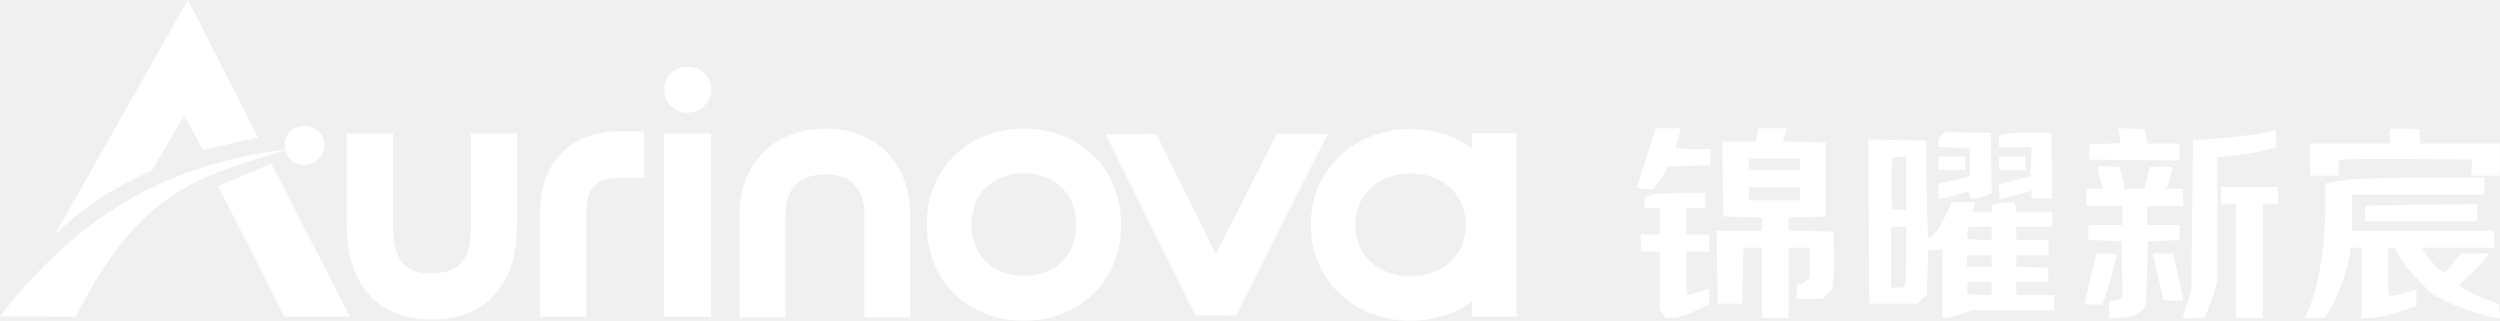
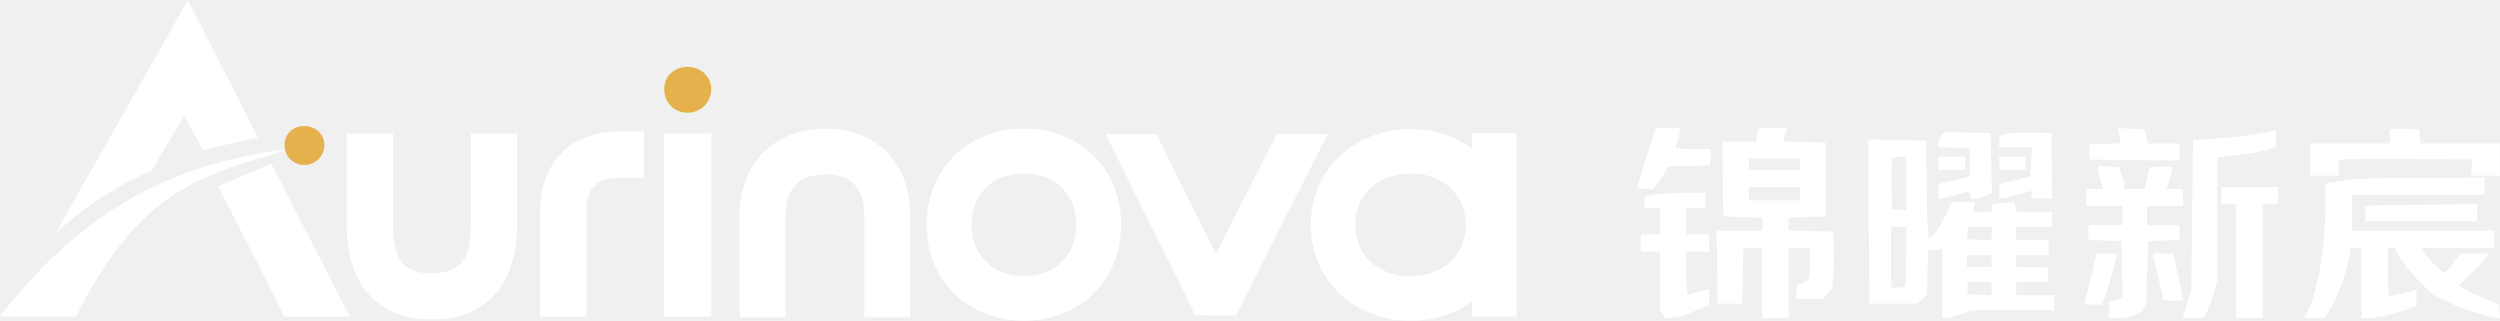
<svg xmlns="http://www.w3.org/2000/svg" id="_图层_2" viewBox="0 0 1318.4 169.13">
  <defs>
-     <style>.cls-1{fill:#ffffff;}</style>
+     <style>.cls-1{fill:#ffffff;}.cls-2{fill:#e5b14c;}</style>
  </defs>
  <g id="_图层_1-2">
    <g id="chinese-name">
      <g id="han-jin">
        <path id="han-jin-01" class="cls-1" d="M872.5,69.35l-9.2,29.4c0,.5,1.9.9,4.3.9h4.2l2.5-3.3c1.4-1.7,3.1-4.4,3.9-5.9l1.4-2.7,22.2-.6.6-8.5h-8.9c-4.9,0-9.2-.3-9.5-.6-.3-.4-.3-1.4.2-2.3.4-.9,1.1-3.1,1.4-4.9l.7-3.2h-12.9l-.9,1.7Z" />
        <path id="han-jin-02" class="cls-1" d="M926.7,71.15l-.6,3.5h-17.8l.5,39.5,20.5.6v6.9h-24l.5,38.5h13l.6-29.5h9.9v37h14v-37h11v15.9l-1.6,1.5c-.8.9-2.3,1.6-3.2,1.6h-1.7l-.5,8h13.7l5.2-5.1.6-5.2c.3-2.9.5-9.7.3-15.2l-.3-10-23.5-.6v-6.8l19.5-.6v-39l-22.6-.6,2.3-6.9h-15.1l-.7,3.5ZM949.3,86.65v3h-27v-6h27v3ZM949.3,102.15v3.5h-27v-7h27v3.5Z" />
        <path id="han-jin-03" class="cls-1" d="M870.6,102.85l-3.3,1.1v5.7h8v14h-10v9h10v30.6l3.1,4.4h2.8c3.4,0,8-1.4,14.9-4.7l5.2-2.4v-7.9h-1.2l-10,3c-.5,0-.8-5.2-.8-11.5v-11.5h12v-9h-12v-14h10v-8l-12.7.1c-7.1.1-14.3.6-16,1.1" />
      </g>
      <g id="han-yao">
        <path id="han-yao-01" class="cls-1" d="M1024.1,71.05c-1,.7-1.8,2.5-1.8,3.9v2.6l16.5.6v14.9l-16.5,4v7.6h1.3c.7,0,4.3-.8,7.9-1.9l6.8-1.8,1.1,3.7h2.5c1.4,0,3.8-.7,5.5-1.5l3-1.6-.6-31.4-24-.5-1.7,1.4Z" />
        <path id="han-yao-02" class="cls-1" d="M1056.6,70.85l-2.3,1.1v5.7h17.1l-.6,15.4-16.5,4v7.6h1.3c1.2,0,9-2,13.5-3.4l2.2-.7v4.1h11l-.5-34.5-11.5-.2c-6.8-.1-12.4.3-13.7.9" />
        <path id="han-yao-03" class="cls-1" d="M985.5,116.85l.3,43.3h25.3l5.1-4.8.6-23.2,7.5-.6v36.1h1.8c1.1,0,4.5-.9,7.8-2l5.9-2h43.5v-8h-20v-7h17.1l-.6-7.5-16.5-.5v-6h17v-8h-17v-7h19v-8h-18.8l-1.2-5-8.9.6-3.1.6v3.8h-10l1.2-5h-12.1l-3.1,6.5c-3.1,6.5-7.4,12.5-9.1,12.5-.5,0-1-11.5-1.1-25.8l-.3-25.7-30.5-.6.2,43.3ZM1005.3,96.75v14l-7.5-.6-.3-12.4.2-13.8c.3-.7,2.1-1.3,4.1-1.3h3.5v14.1ZM1005.3,134.05c0,7.9-.3,15.1-.6,16l-.6,1.6h-6.8v-32h8v14.4ZM1050.3,123.15v3.6l-12.5-.6-.3-1.8c-.2-1-.1-2.5.2-3.3l.5-1.4h12.1v3.5ZM1050.3,137.65v3h-13v-6h13v3ZM1050.3,152.15v3.6l-12.5-.6-.3-1.8c-.2-1-.1-2.5.2-3.3l.5-1.4h12.1v3.5Z" />
        <path id="han-yao-04" class="cls-1" d="M1022.3,86.15v3.5h14v-7h-14v3.5Z" />
        <path id="han-yao-05" class="cls-1" d="M1054.3,86.15v3.5h14v-7h-14v3.5Z" />
      </g>
      <g id="han-xin">
        <path id="han-xin-01" class="cls-1" d="M1117.7,71.55l.6,4-16.5.6v8l47.5.5v-9h-16.6l-1.9-7.5-13.8-.6.7,4Z" />
        <path id="han-xin-02" class="cls-1" d="M1192.3,70.25c-6.1,1.3-25.5,3.3-32.7,3.4h-3.1l-.9,79.5-4.5,14.5h11.3l2.1-4.7c1.2-2.7,2.7-7,3.4-9.8l1.4-5v-65.1l10.4-1.3c5.8-.6,12.7-1.8,15.5-2.7l5.1-1.5v-4.4c0-2.5-.3-4.5-.7-4.4l-7.3,1.5Z" />
        <path id="han-xin-03" class="cls-1" d="M1106.3,88.95c0,.8.6,3.5,1.4,6l1.4,4.7h-8.8v9h19v10h-18v7.9l17.5.6.6,28.7-1.2,1.4c-.6.8-2.2,1.4-3.5,1.4h-2.4v9h5.5c6.2,0,10.8-1.9,12.7-5.3l1.3-2.2,1-33,16.5-.6v-7.9h-17v-10h19v-9h-8.9l1.9-5.3c1-2.8,1.5-5.6,1.1-6-.5-.5-3.2-.7-6.2-.5l-5.4.3-2.9,11.5h-10.6v-1.8c0-.9-.7-3.5-1.4-5.7l-1.4-4-11.2-.6v1.4Z" />
        <path id="han-xin-04" class="cls-1" d="M1171.3,103.15v4.5h8v60h14v-60h8v-9h-30v4.5Z" />
        <path id="han-xin-05" class="cls-1" d="M1102.5,146.55l-3.2,13.5c0,.3,2,.6,4.6.6h4.5l1.5-3.5c1.4-3.4,6.4-21.1,6.4-22.8,0-.4-2.4-.7-5.3-.7h-5.3l-3.2,12.9Z" />
        <path id="han-xin-06" class="cls-1" d="M1135.7,135.35l5.1,22.4c.7,1.1,10.5,1.2,10.5.1l-5.2-24.2h-10.9l.5,1.7Z" />
      </g>
      <g id="han-chen">
        <path id="han-chen-01" class="cls-1" d="M1260.2,68.35l.3,7.3h-42.2v17h15v-8l2.3-.5c1.2-.3,17-.4,35.2-.3l33,.3-.7,8.5h15.2v-17h-41.9l-.6-7.5-7.7-.3c-4.3-.2-7.8.1-7.9.5" />
        <path id="han-chen-02" class="cls-1" d="M1238.5,94.65l-12.2,2.1v11.3c0,23.1-4.1,46.6-10.1,57.8l-.9,1.8h10.5l2.2-3.3c4.8-7,11.3-25.4,11.3-31.9v-1.8h6v37h4.3c4.8-.1,13-2,20-4.6l4.7-1.8v-8.4l-6.7,1.8c-3.8,1-7.1,1.6-7.5,1.3-.5-.2-.8-6-.8-12.9v-12.4h3.5l2.5,4.7c1.4,2.7,5.9,8.2,10,12.4l7.5,7.6,8.5,4.1c7.4,3.6,21.8,8.1,25.8,8.2h1.3l-.6-7.2-6-2.4c-6.7-2.7-10-4.2-13.1-6.2l-2.2-1.3,6-5.7c3.3-3.1,6.9-6.9,8-8.5l1.9-2.7h-14.9l-3.7,5c-2,2.7-4.2,5-5,5-1.4,0-8.6-7.5-10.4-10.9l-1.2-2.1h38.1v-9h-75v-19h70v-9l-33.2.1c-18.3.1-35.7.5-38.6.9" />
        <path id="han-chen-03" class="cls-1" d="M1251.1,108.35l-3.8.4v7.9h59v-9l-55.2.7Z" />
      </g>
    </g>
    <path id="wordmark-09" class="cls-1" d="M184.53,166.99h-34.47l-34.98-68.8,27.96-11.92,41.49,80.72Z" />
    <path id="a-top" class="cls-1" d="M99.07,0l37,72.49-29,6.5-10-18-17,29c-21,9-38,21-51,33.5L99.07,0Z" />
    <path id="a-swoosh" class="cls-1" d="M40.08,166.99c36.3-72.89,72.69-74.79,111.99-88.49C99.77,85.69,49.3,103.26,0,166.86l40.08.13Z" />
-     <path id="a-star-dot" class="cls-1" d="M160.57,66.49c6,0,10.5,4.5,10.5,10s-4.5,10.5-10.5,10.5-10.5-4.5-10.5-10.5,4.5-10,10.5-10" />
+     <path id="a-star-dot" class="cls-2" d="M160.57,66.49c6,0,10.5,4.5,10.5,10s-4.5,10.5-10.5,10.5-10.5-4.5-10.5-10.5,4.5-10,10.5-10" />
    <g id="letter-u">
      <path class="cls-1" d="M227.76,168.47c-28.54,0-44.9-18.18-44.9-49.88v-48.22h24.35v48.22c0,23.56,10.61,25.53,20.55,25.53,18.96,0,20.55-13.18,20.55-25.53v-48.22h24.35v48.22c0,31.7-16.37,49.88-44.9,49.88Z" />
    </g>
    <g id="letter-r">
      <path class="cls-1" d="M309.26,166.99h-24.5v-54.61c0-26.57,15.97-43.08,41.68-43.08h13.19v24.5h-13.19c-15.14,0-17.18,9.39-17.18,18.58v54.61Z" />
    </g>
    <g id="letter-i-stem">
      <rect class="cls-1" x="350.28" y="70.38" width="24.78" height="96.62" />
    </g>
    <g id="letter-n">
      <path class="cls-1" d="M480,167.38h-24.15v-53.71c0-14.4-6.9-21.7-20.52-21.7-9.65,0-21.16,3.76-21.16,21.7v53.71h-24.15v-53.71c0-27.42,18.21-45.85,45.31-45.85,12.53,0,23.37,3.96,31.34,11.46,6.08,5.72,13.33,16.33,13.33,34.38v53.71Z" />
    </g>
    <g id="letter-o">
      <path class="cls-1" d="M539.96,169.1c-29.7,0-51.26-21.29-51.26-50.63s21.56-50.63,51.26-50.63,51.26,21.29,51.26,50.63-21.56,50.63-51.26,50.63ZM539.96,91.47c-16.52,0-27.63,10.85-27.63,27s11.1,27,27.63,27,27.63-10.85,27.63-27-11.1-27-27.63-27Z" />
    </g>
    <g id="letter-v">
      <polygon class="cls-1" points="651.77 166.38 630.31 166.28 583.12 70.78 609.82 70.65 641.19 134.13 673.36 70.55 700.21 70.64 651.77 166.38" />
    </g>
    <g id="letter-a-ring">
      <path class="cls-1" d="M743.85,169.13c-30,0-52.62-21.73-52.62-50.54s22.62-50.54,52.62-50.54,52.62,21.73,52.62,50.54-22.62,50.54-52.62,50.54ZM743.85,91.52c-17.16,0-29.15,11.13-29.15,27.07s11.99,27.07,29.15,27.07,29.15-11.13,29.15-27.07-11.99-27.07-29.15-27.07Z" />
    </g>
    <g id="letter-a-stem">
      <rect class="cls-1" x="776.3" y="70.22" width="23.47" height="96.74" />
    </g>
-     <path id="a-star-dot-2" class="cls-1" d="M362.68,35.26c7.08,0,12.39,5.31,12.39,11.8s-5.31,12.39-12.39,12.39-12.39-5.31-12.39-12.39,5.31-11.8,12.39-11.8" />
+     <path id="a-star-dot-2" class="cls-2" d="M362.68,35.26c7.08,0,12.39,5.31,12.39,11.8s-5.31,12.39-12.39,12.39-12.39-5.31-12.39-12.39,5.31-11.8,12.39-11.8" />
  </g>
</svg>
